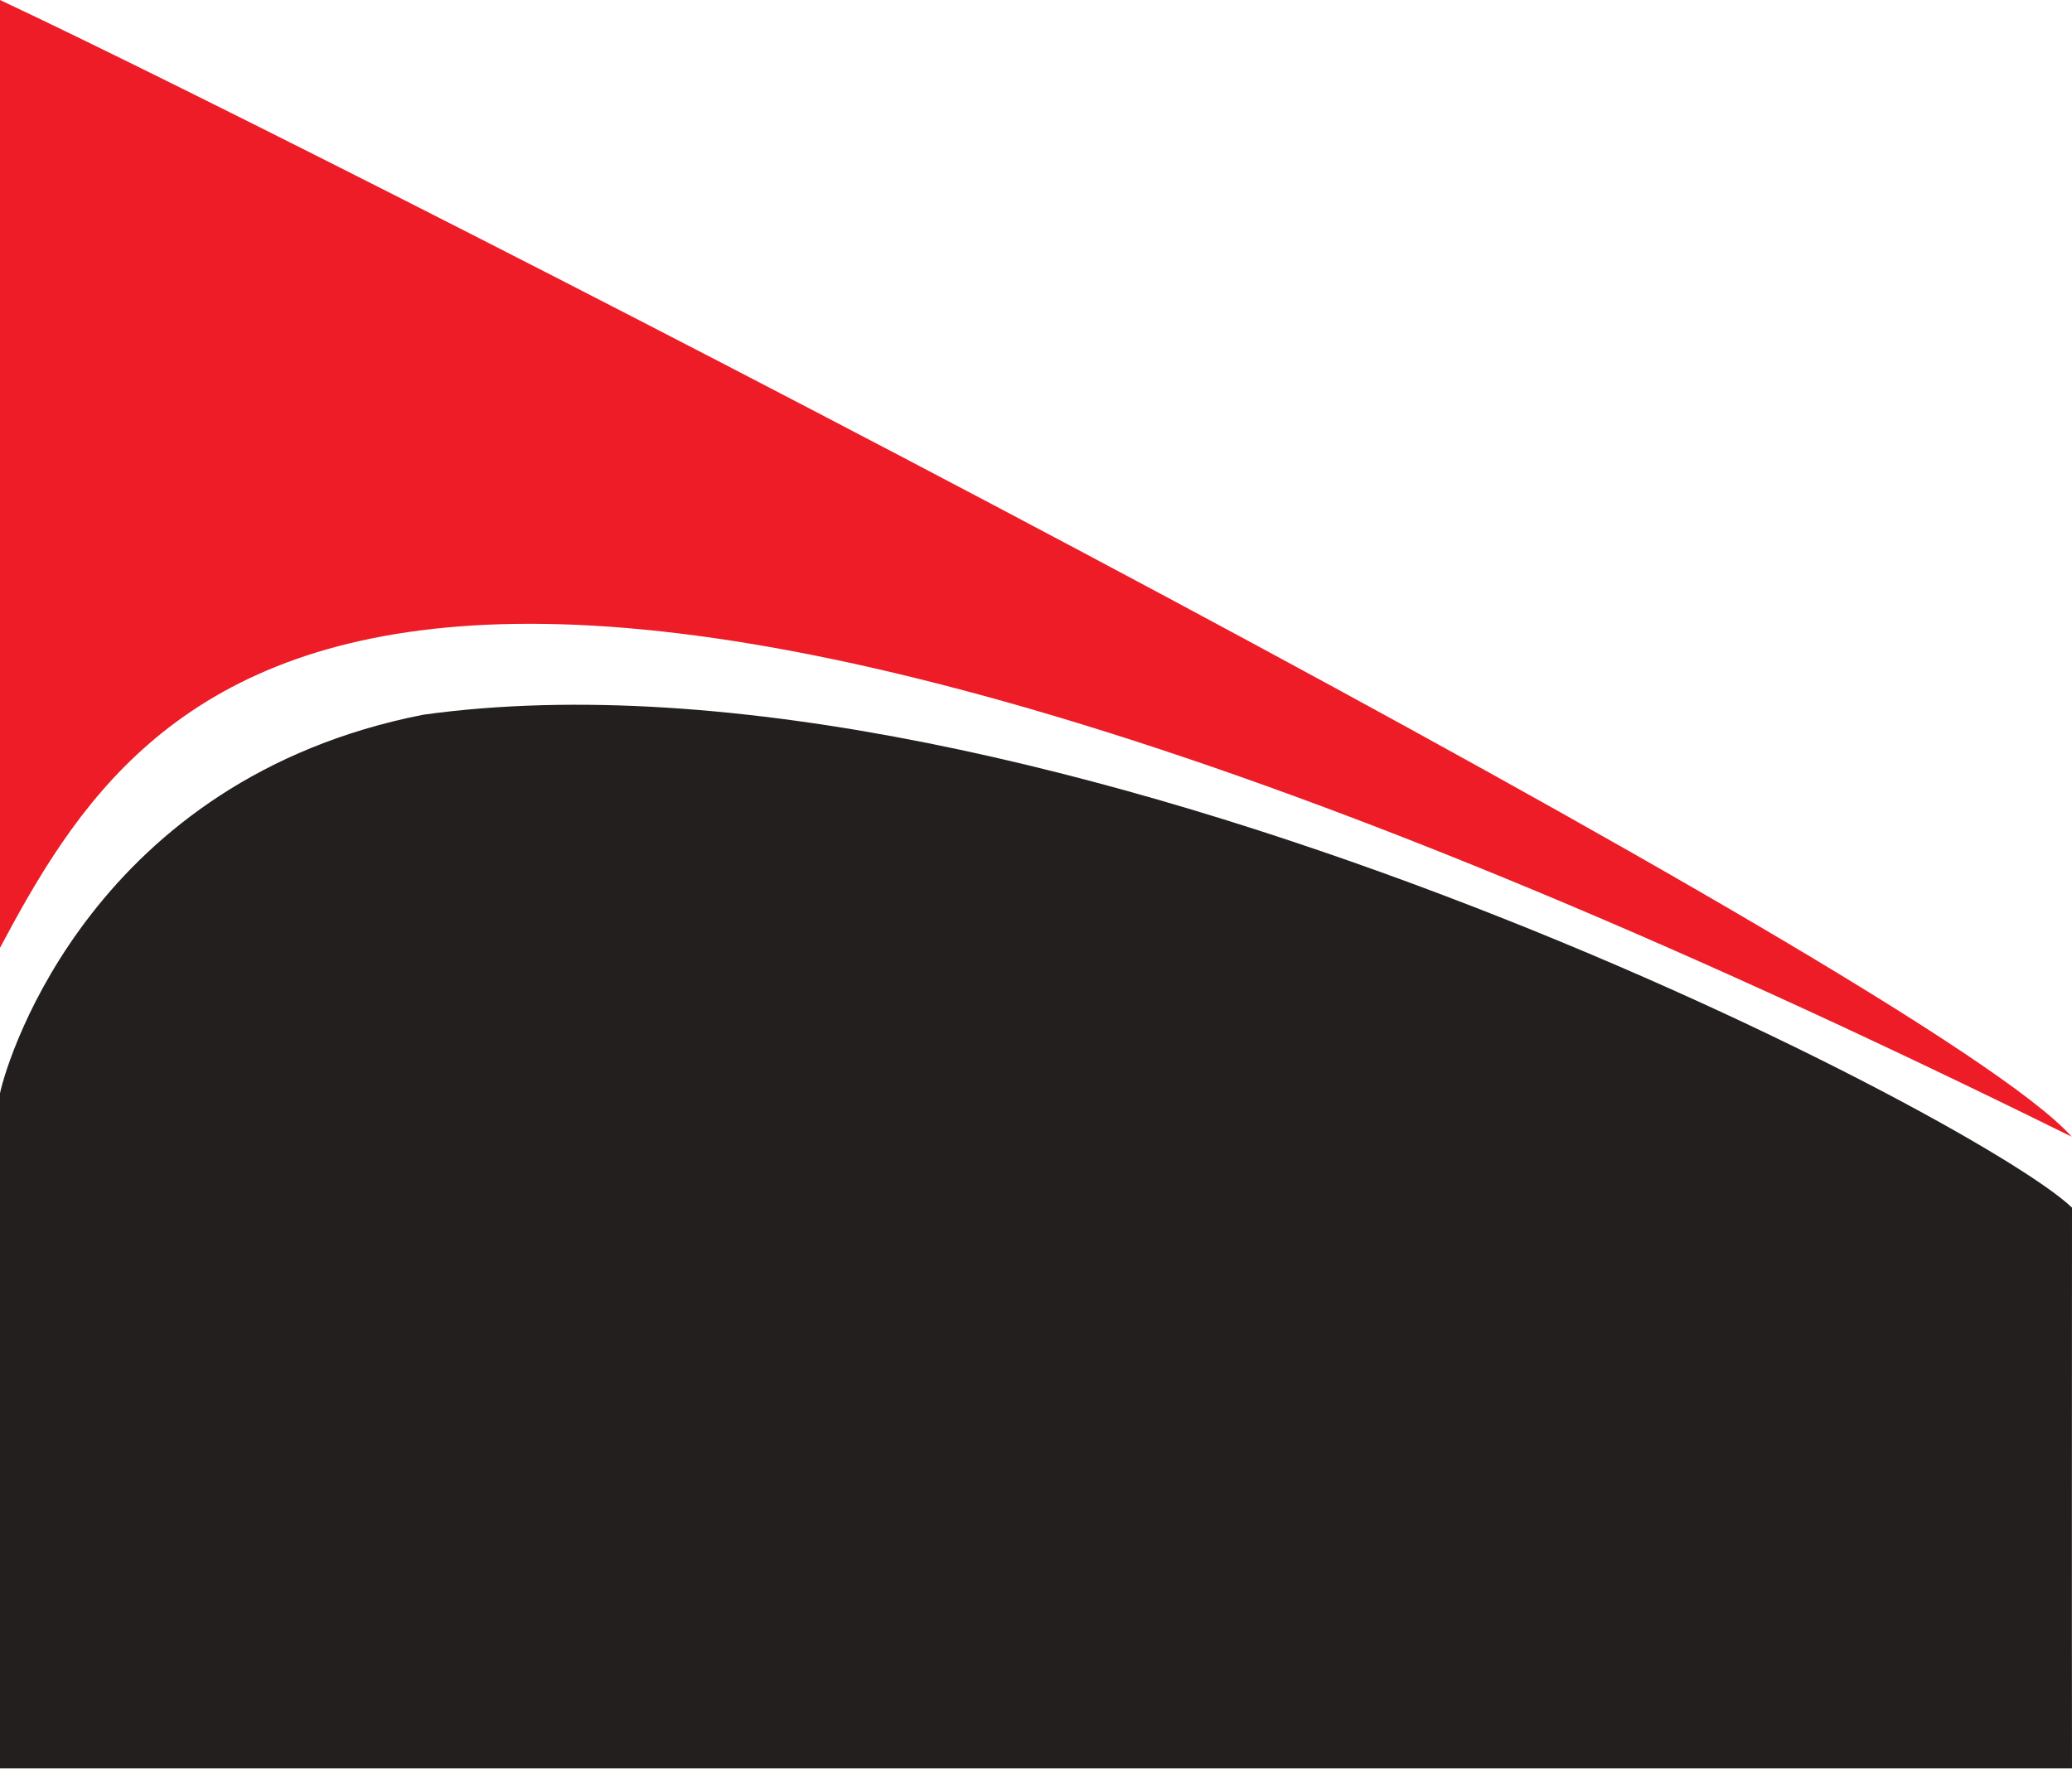
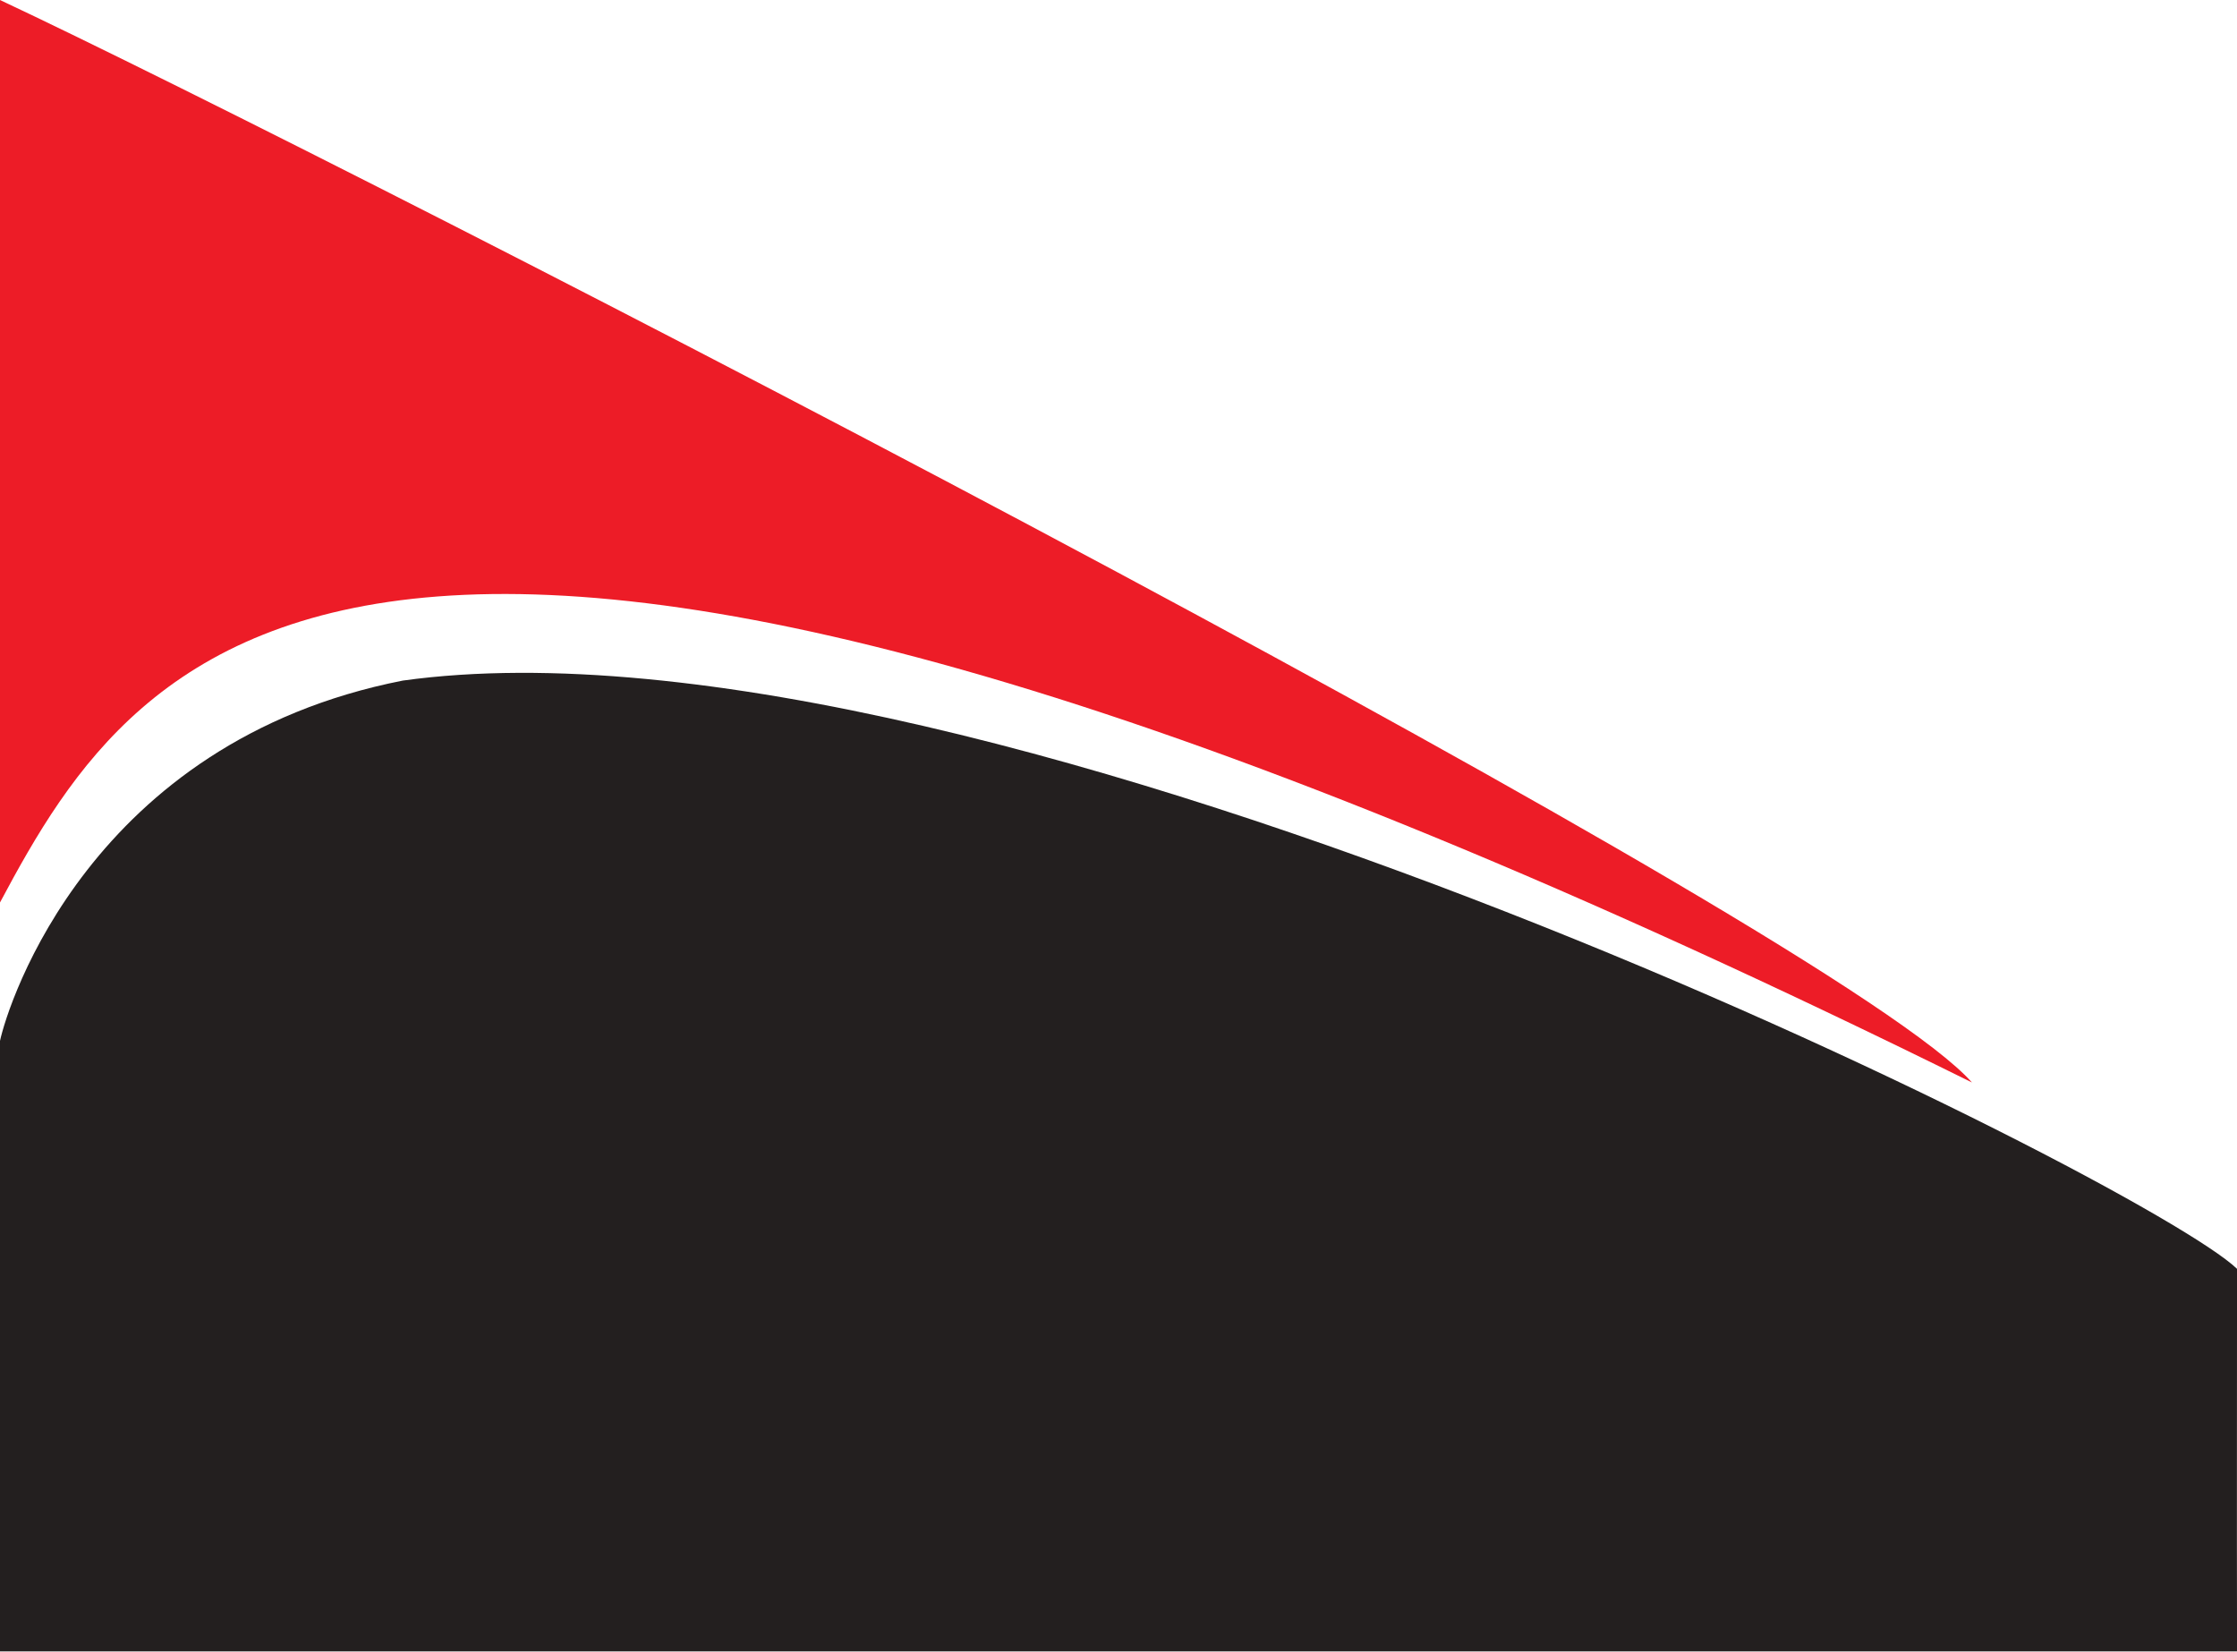
- <svg xmlns="http://www.w3.org/2000/svg" version="1.1" id="Layer_1" x="0px" y="0px" width="1000px" height="853.695px" viewBox="0 0 1000 853.695" enable-background="new 0 0 1000 853.695" xml:space="preserve">
-   <path fill="#ED1C27" d="M0,0c0,0,0,420.945,0,457.57c71.352-133.852,187.55-310.4,999.86,91.21  c-33.69-38.17-224.75-146.93-433.28-258.66C336.06,166.61,84.2,39.46,0,0z" />
-   <path fill="#231F1F" d="M204.28,345.03C501.26,303.89,954.491,539.085,1000,583c0,77.667-0.14,190.631,0,270.695  c-139,0-905.333,0-1000,0c0-18,0-325.935,0-325.935C4,509.07,45.854,376.215,204.28,345.03z" />
+ <svg xmlns="http://www.w3.org/2000/svg" version="1.1" id="Layer_1" x="0px" y="0px" width="1366px" height="1008.273px" viewBox="-183 -40.652 1366 1008.273" enable-background="new -183 -40.652 1366 1008.273" xml:space="preserve">
+   <path fill="#ED1C27" d="M-183.019-40.652c0,0,0,506.958,0,551.067C-97.087,349.212,42.854,136.59,1021.147,620.263  c-40.575-45.97-270.674-176.953-521.814-311.514C221.71,160.002-81.613,6.871-183.019-40.652z" />
+   <path fill="#231F1F" d="M63.003,374.879c357.662-49.546,1065.208,306.291,1120.016,359.179c0,93.537-0.168,137.139,0,233.563  c-167.402,0-1252.026,0-1366.037,0c0-21.678,0-372.675,0-372.675C-178.201,572.438-127.795,412.437,63.003,374.879z" />
</svg>
